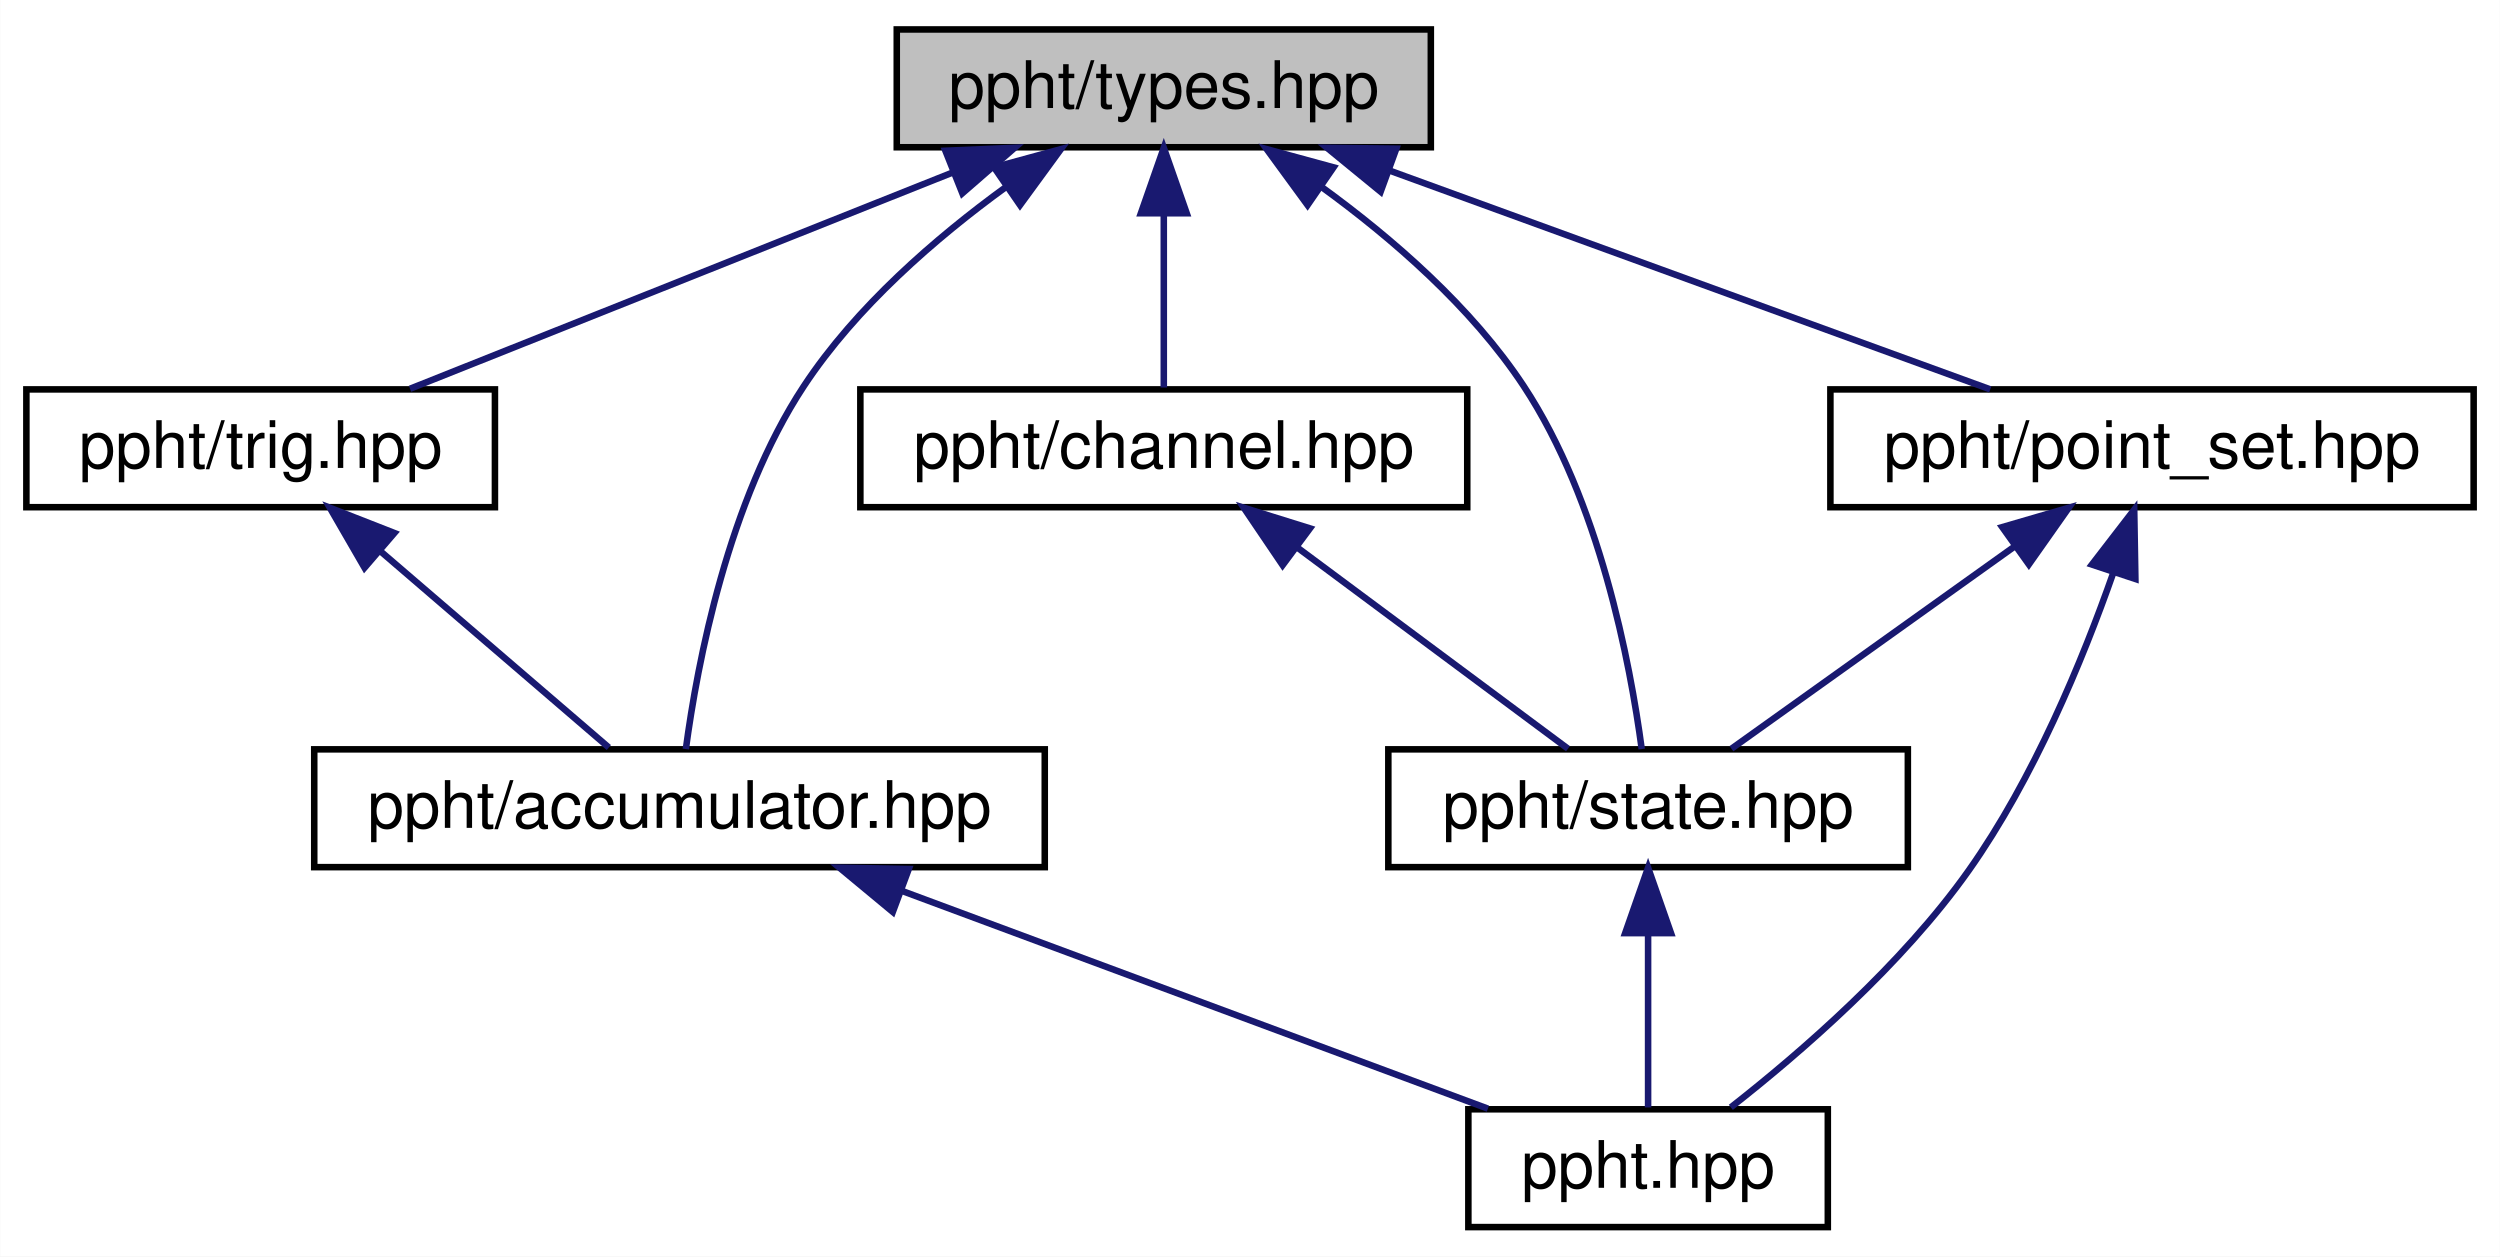
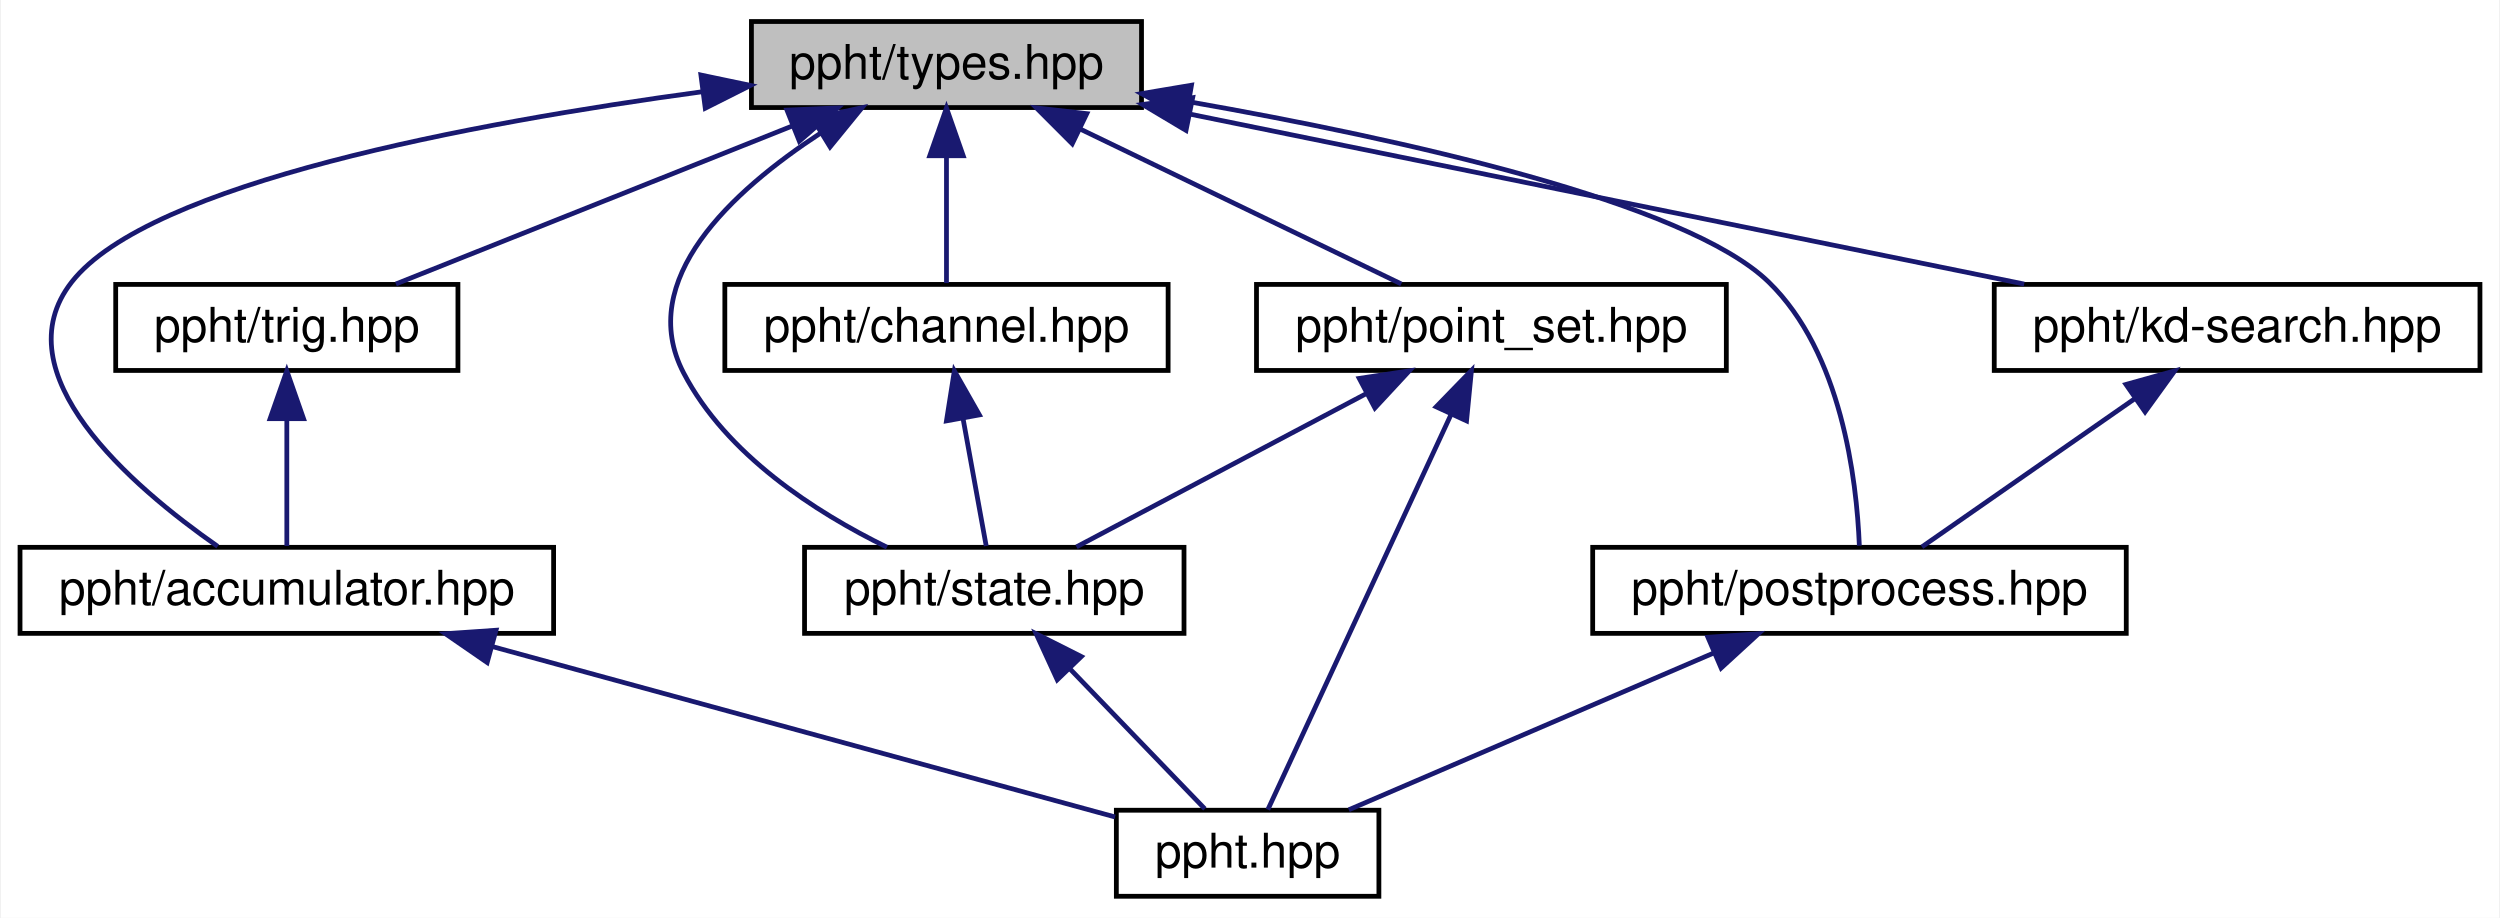
- <svg xmlns="http://www.w3.org/2000/svg" xmlns:xlink="http://www.w3.org/1999/xlink" width="382pt" height="192pt" viewBox="0.00 0.00 381.94 192.00">
+ <svg xmlns="http://www.w3.org/2000/svg" xmlns:xlink="http://www.w3.org/1999/xlink" width="523pt" height="192pt" viewBox="0.00 0.00 522.62 192.00">
  <g id="graph0" class="graph" transform="scale(1 1) rotate(0) translate(4 188)">
-     <polygon fill="#ffffff" stroke="transparent" points="-4,4 -4,-188 377.943,-188 377.943,4 -4,4" />
+     <polygon fill="#ffffff" stroke="transparent" points="-4,4 -4,-188 518.618,-188 518.618,4 -4,4" />
    <g id="node1" class="node">
-       <polygon fill="#bfbfbf" stroke="#000000" points="132.995,-165.5 132.995,-183.5 214.601,-183.5 214.601,-165.5 132.995,-165.5" />
-       <text text-anchor="middle" x="173.798" y="-171.5" font-family="Helvetica,sans-Serif" font-size="10.00" fill="#000000">ppht/types.hpp</text>
+       <polygon fill="#bfbfbf" stroke="#000000" points="153.01,-165.5 153.01,-183.5 234.615,-183.5 234.615,-165.5 153.01,-165.5" />
+       <text text-anchor="middle" x="193.812" y="-171.5" font-family="Helvetica,sans-Serif" font-size="10.00" fill="#000000">ppht/types.hpp</text>
    </g>
    <g id="node2" class="node">
      <g id="a_node2">
        <a xlink:href="trig_8hpp.html" target="_top" xlink:title="ppht/trig.hpp">
-           <polygon fill="#ffffff" stroke="#000000" points="0,-110.5 0,-128.5 71.596,-128.5 71.596,-110.5 0,-110.5" />
-           <text text-anchor="middle" x="35.798" y="-116.5" font-family="Helvetica,sans-Serif" font-size="10.00" fill="#000000">ppht/trig.hpp</text>
+           <polygon fill="#ffffff" stroke="#000000" points="20.015,-110.5 20.015,-128.5 91.61,-128.5 91.61,-110.5 20.015,-110.5" />
+           <text text-anchor="middle" x="55.812" y="-116.5" font-family="Helvetica,sans-Serif" font-size="10.00" fill="#000000">ppht/trig.hpp</text>
        </a>
      </g>
    </g>
    <g id="edge1" class="edge">
-       <path fill="none" stroke="#191970" d="M141.426,-161.598C115.991,-151.461 81.205,-137.597 58.62,-128.596" />
-       <polygon fill="#191970" stroke="#191970" points="140.425,-164.967 151.01,-165.418 143.016,-158.464 140.425,-164.967" />
+       <path fill="none" stroke="#191970" d="M161.44,-161.598C136.005,-151.461 101.219,-137.597 78.634,-128.596" />
+       <polygon fill="#191970" stroke="#191970" points="160.439,-164.967 171.025,-165.418 163.031,-158.464 160.439,-164.967" />
    </g>
    <g id="node3" class="node">
      <g id="a_node3">
        <a xlink:href="accumulator_8hpp.html" target="_top" xlink:title="ppht/accumulator.hpp">
-           <polygon fill="#ffffff" stroke="#000000" points="43.985,-55.5 43.985,-73.5 155.61,-73.5 155.61,-55.5 43.985,-55.5" />
-           <text text-anchor="middle" x="99.798" y="-61.5" font-family="Helvetica,sans-Serif" font-size="10.00" fill="#000000">ppht/accumulator.hpp</text>
+           <polygon fill="#ffffff" stroke="#000000" points="0,-55.5 0,-73.5 111.625,-73.5 111.625,-55.5 0,-55.5" />
+           <text text-anchor="middle" x="55.812" y="-61.5" font-family="Helvetica,sans-Serif" font-size="10.00" fill="#000000">ppht/accumulator.hpp</text>
        </a>
      </g>
    </g>
    <g id="edge4" class="edge">
-       <path fill="none" stroke="#191970" d="M149.761,-159.486C138.91,-151.608 126.766,-141.081 118.798,-129 107.229,-111.459 102.535,-86.697 100.768,-73.541" />
-       <polygon fill="#191970" stroke="#191970" points="147.861,-162.426 158.083,-165.214 151.83,-156.66 147.861,-162.426" />
+       <path fill="none" stroke="#191970" d="M142.816,-168.822C94.489,-162.266 26.955,-149.648 10.812,-129 -4.073,-109.961 23.137,-86.415 41.349,-73.697" />
+       <polygon fill="#191970" stroke="#191970" points="142.442,-172.303 152.812,-170.13 143.35,-165.362 142.442,-172.303" />
    </g>
    <g id="node5" class="node">
      <g id="a_node5">
        <a xlink:href="channel_8hpp.html" target="_top" xlink:title="ppht/channel.hpp">
-           <polygon fill="#ffffff" stroke="#000000" points="127.431,-110.5 127.431,-128.5 220.165,-128.5 220.165,-110.5 127.431,-110.5" />
-           <text text-anchor="middle" x="173.798" y="-116.5" font-family="Helvetica,sans-Serif" font-size="10.00" fill="#000000">ppht/channel.hpp</text>
+           <polygon fill="#ffffff" stroke="#000000" points="147.446,-110.5 147.446,-128.5 240.179,-128.5 240.179,-110.5 147.446,-110.5" />
+           <text text-anchor="middle" x="193.812" y="-116.5" font-family="Helvetica,sans-Serif" font-size="10.00" fill="#000000">ppht/channel.hpp</text>
        </a>
      </g>
    </g>
    <g id="edge5" class="edge">
-       <path fill="none" stroke="#191970" d="M173.798,-155.383C173.798,-146.374 173.798,-136.037 173.798,-128.78" />
-       <polygon fill="#191970" stroke="#191970" points="170.298,-155.418 173.798,-165.418 177.298,-155.418 170.298,-155.418" />
+       <path fill="none" stroke="#191970" d="M193.812,-155.383C193.812,-146.374 193.812,-136.037 193.812,-128.78" />
+       <polygon fill="#191970" stroke="#191970" points="190.313,-155.418 193.812,-165.418 197.313,-155.418 190.313,-155.418" />
    </g>
    <g id="node6" class="node">
      <g id="a_node6">
        <a xlink:href="state_8hpp.html" target="_top" xlink:title="ppht/state.hpp">
-           <polygon fill="#ffffff" stroke="#000000" points="208.106,-55.5 208.106,-73.5 287.49,-73.5 287.49,-55.5 208.106,-55.5" />
-           <text text-anchor="middle" x="247.798" y="-61.5" font-family="Helvetica,sans-Serif" font-size="10.00" fill="#000000">ppht/state.hpp</text>
+           <polygon fill="#ffffff" stroke="#000000" points="164.121,-55.5 164.121,-73.5 243.504,-73.5 243.504,-55.5 164.121,-55.5" />
+           <text text-anchor="middle" x="203.812" y="-61.5" font-family="Helvetica,sans-Serif" font-size="10.00" fill="#000000">ppht/state.hpp</text>
+         </a>
+       </g>
+     </g>
+     <g id="edge15" class="edge">
+       <path fill="none" stroke="#191970" d="M167.518,-160.181C148.839,-147.979 128.721,-129.382 138.812,-110 147.718,-92.895 166.323,-80.891 181.355,-73.524" />
+       <polygon fill="#191970" stroke="#191970" points="165.803,-163.236 176.158,-165.476 169.46,-157.267 165.803,-163.236" />
+     </g>
+     <g id="node7" class="node">
+       <g id="a_node7">
+         <a xlink:href="kd-search_8hpp.html" target="_top" xlink:title="ppht/kd-search.hpp">
+           <polygon fill="#ffffff" stroke="#000000" points="413.007,-110.5 413.007,-128.5 514.618,-128.5 514.618,-110.5 413.007,-110.5" />
+           <text text-anchor="middle" x="463.812" y="-116.5" font-family="Helvetica,sans-Serif" font-size="10.00" fill="#000000">ppht/kd-search.hpp</text>
+         </a>
+       </g>
+     </g>
+     <g id="edge8" class="edge">
+       <path fill="none" stroke="#191970" d="M244.836,-164.106C295.162,-153.855 371.315,-138.342 419.268,-128.574" />
+       <polygon fill="#191970" stroke="#191970" points="243.92,-160.721 234.82,-166.147 245.317,-167.58 243.92,-160.721" />
+     </g>
+     <g id="node8" class="node">
+       <g id="a_node8">
+         <a xlink:href="postprocess_8hpp.html" target="_top" xlink:title="ppht/postprocess.hpp">
+           <polygon fill="#ffffff" stroke="#000000" points="329.002,-55.5 329.002,-73.5 440.623,-73.5 440.623,-55.5 329.002,-55.5" />
+           <text text-anchor="middle" x="384.812" y="-61.5" font-family="Helvetica,sans-Serif" font-size="10.00" fill="#000000">ppht/postprocess.hpp</text>
+         </a>
+       </g>
+     </g>
+     <g id="edge14" class="edge">
+       <path fill="none" stroke="#191970" d="M244.653,-166.694C288.914,-158.916 348.608,-145.732 365.812,-129 381.043,-114.188 384.221,-87.836 384.786,-73.84" />
+       <polygon fill="#191970" stroke="#191970" points="243.884,-163.275 234.619,-168.413 245.066,-170.175 243.884,-163.275" />
+     </g>
+     <g id="node9" class="node">
+       <g id="a_node9">
+         <a xlink:href="point__set_8hpp.html" target="_top" xlink:title="ppht/point_set.hpp">
+           <polygon fill="#ffffff" stroke="#000000" points="258.668,-110.5 258.668,-128.5 356.957,-128.5 356.957,-110.5 258.668,-110.5" />
+           <text text-anchor="middle" x="307.812" y="-116.5" font-family="Helvetica,sans-Serif" font-size="10.00" fill="#000000">ppht/point_set.hpp</text>
        </a>
      </g>
    </g>
    <g id="edge11" class="edge">
-       <path fill="none" stroke="#191970" d="M197.834,-159.486C208.686,-151.608 220.83,-141.081 228.798,-129 240.367,-111.459 245.06,-86.697 246.827,-73.541" />
-       <polygon fill="#191970" stroke="#191970" points="195.766,-156.66 189.513,-165.214 199.735,-162.426 195.766,-156.66" />
-     </g>
-     <g id="node7" class="node">
-       <g id="a_node7">
-         <a xlink:href="point__set_8hpp.html" target="_top" xlink:title="ppht/point_set.hpp">
-           <polygon fill="#ffffff" stroke="#000000" points="275.653,-110.5 275.653,-128.5 373.943,-128.5 373.943,-110.5 275.653,-110.5" />
-           <text text-anchor="middle" x="324.798" y="-116.5" font-family="Helvetica,sans-Serif" font-size="10.00" fill="#000000">ppht/point_set.hpp</text>
-         </a>
-       </g>
-     </g>
-     <g id="edge8" class="edge">
-       <path fill="none" stroke="#191970" d="M208.146,-161.989C236.159,-151.786 275.054,-137.619 300.077,-128.504" />
-       <polygon fill="#191970" stroke="#191970" points="206.931,-158.707 198.732,-165.418 209.326,-165.284 206.931,-158.707" />
+       <path fill="none" stroke="#191970" d="M221.678,-161.056C242.58,-150.972 270.633,-137.438 288.96,-128.596" />
+       <polygon fill="#191970" stroke="#191970" points="220.123,-157.92 212.637,-165.418 223.165,-164.225 220.123,-157.92" />
    </g>
    <g id="edge2" class="edge">
-       <path fill="none" stroke="#191970" d="M53.988,-103.868C65.292,-94.153 79.441,-81.994 89,-73.779" />
-       <polygon fill="#191970" stroke="#191970" points="51.669,-101.246 46.366,-110.418 56.232,-106.555 51.669,-101.246" />
+       <path fill="none" stroke="#191970" d="M55.812,-100.383C55.812,-91.374 55.812,-81.037 55.812,-73.779" />
+       <polygon fill="#191970" stroke="#191970" points="52.313,-100.418 55.812,-110.418 59.313,-100.418 52.313,-100.418" />
    </g>
    <g id="node4" class="node">
      <g id="a_node4">
        <a xlink:href="ppht_8hpp.html" target="_top" xlink:title="ppht.hpp">
-           <polygon fill="#ffffff" stroke="#000000" points="220.335,-.5 220.335,-18.5 275.261,-18.5 275.261,-.5 220.335,-.5" />
-           <text text-anchor="middle" x="247.798" y="-6.5" font-family="Helvetica,sans-Serif" font-size="10.00" fill="#000000">ppht.hpp</text>
+           <polygon fill="#ffffff" stroke="#000000" points="229.35,-.5 229.35,-18.5 284.275,-18.5 284.275,-.5 229.35,-.5" />
+           <text text-anchor="middle" x="256.812" y="-6.5" font-family="Helvetica,sans-Serif" font-size="10.00" fill="#000000">ppht.hpp</text>
        </a>
      </g>
    </g>
    <g id="edge3" class="edge">
-       <path fill="none" stroke="#191970" d="M133.794,-51.866C161.133,-41.707 198.886,-27.677 223.322,-18.596" />
-       <polygon fill="#191970" stroke="#191970" points="132.392,-48.654 124.237,-55.418 134.83,-55.215 132.392,-48.654" />
+       <path fill="none" stroke="#191970" d="M98.863,-52.72C138.268,-41.938 195.414,-26.301 229.079,-17.089" />
+       <polygon fill="#191970" stroke="#191970" points="97.725,-49.403 89.004,-55.418 99.573,-56.154 97.725,-49.403" />
    </g>
    <g id="edge6" class="edge">
-       <path fill="none" stroke="#191970" d="M194.125,-104.392C207.404,-94.522 224.307,-81.96 235.56,-73.596" />
-       <polygon fill="#191970" stroke="#191970" points="191.956,-101.644 186.017,-110.418 196.131,-107.262 191.956,-101.644" />
+       <path fill="none" stroke="#191970" d="M197.288,-100.383C198.926,-91.374 200.806,-81.037 202.125,-73.779" />
+       <polygon fill="#191970" stroke="#191970" points="193.809,-99.953 195.464,-110.418 200.696,-101.205 193.809,-99.953" />
    </g>
    <g id="edge7" class="edge">
-       <path fill="none" stroke="#191970" d="M247.798,-45.383C247.798,-36.374 247.798,-26.037 247.798,-18.779" />
-       <polygon fill="#191970" stroke="#191970" points="244.298,-45.418 247.798,-55.418 251.298,-45.418 244.298,-45.418" />
+       <path fill="none" stroke="#191970" d="M219.7,-48.013C228.917,-38.449 240.185,-26.755 247.87,-18.779" />
+       <polygon fill="#191970" stroke="#191970" points="216.983,-45.788 212.564,-55.418 222.024,-50.646 216.983,-45.788" />
+     </g>
+     <g id="edge9" class="edge">
+       <path fill="none" stroke="#191970" d="M442.516,-104.673C428.279,-94.762 410.005,-82.039 397.877,-73.596" />
+       <polygon fill="#191970" stroke="#191970" points="440.56,-107.577 450.767,-110.418 444.56,-101.832 440.56,-107.577" />
    </g>
    <g id="edge10" class="edge">
-       <path fill="none" stroke="#191970" d="M318.889,-100.495C314.169,-87.048 306.704,-68.995 296.798,-55 286.603,-40.598 271.24,-27.258 260.44,-18.796" />
-       <polygon fill="#191970" stroke="#191970" points="315.612,-101.733 322.08,-110.125 322.257,-99.531 315.612,-101.733" />
+       <path fill="none" stroke="#191970" d="M354.472,-51.463C330.909,-41.338 298.836,-27.557 277.981,-18.596" />
+       <polygon fill="#191970" stroke="#191970" points="353.106,-54.686 363.676,-55.418 355.87,-48.254 353.106,-54.686" />
    </g>
-     <g id="edge9" class="edge">
-       <path fill="none" stroke="#191970" d="M303.647,-104.392C289.829,-94.522 272.241,-81.96 260.532,-73.596" />
-       <polygon fill="#191970" stroke="#191970" points="301.911,-107.454 312.083,-110.418 305.98,-101.757 301.911,-107.454" />
+     <g id="edge13" class="edge">
+       <path fill="none" stroke="#191970" d="M299.309,-101.16C288.269,-77.346 269.423,-36.698 261.044,-18.626" />
+       <polygon fill="#191970" stroke="#191970" points="296.257,-102.898 303.639,-110.498 302.608,-99.954 296.257,-102.898" />
+     </g>
+     <g id="edge12" class="edge">
+       <path fill="none" stroke="#191970" d="M281.615,-105.646C262.632,-95.607 237.505,-82.318 221.012,-73.596" />
+       <polygon fill="#191970" stroke="#191970" points="280.163,-108.837 290.639,-110.418 283.435,-102.649 280.163,-108.837" />
    </g>
  </g>
</svg>
